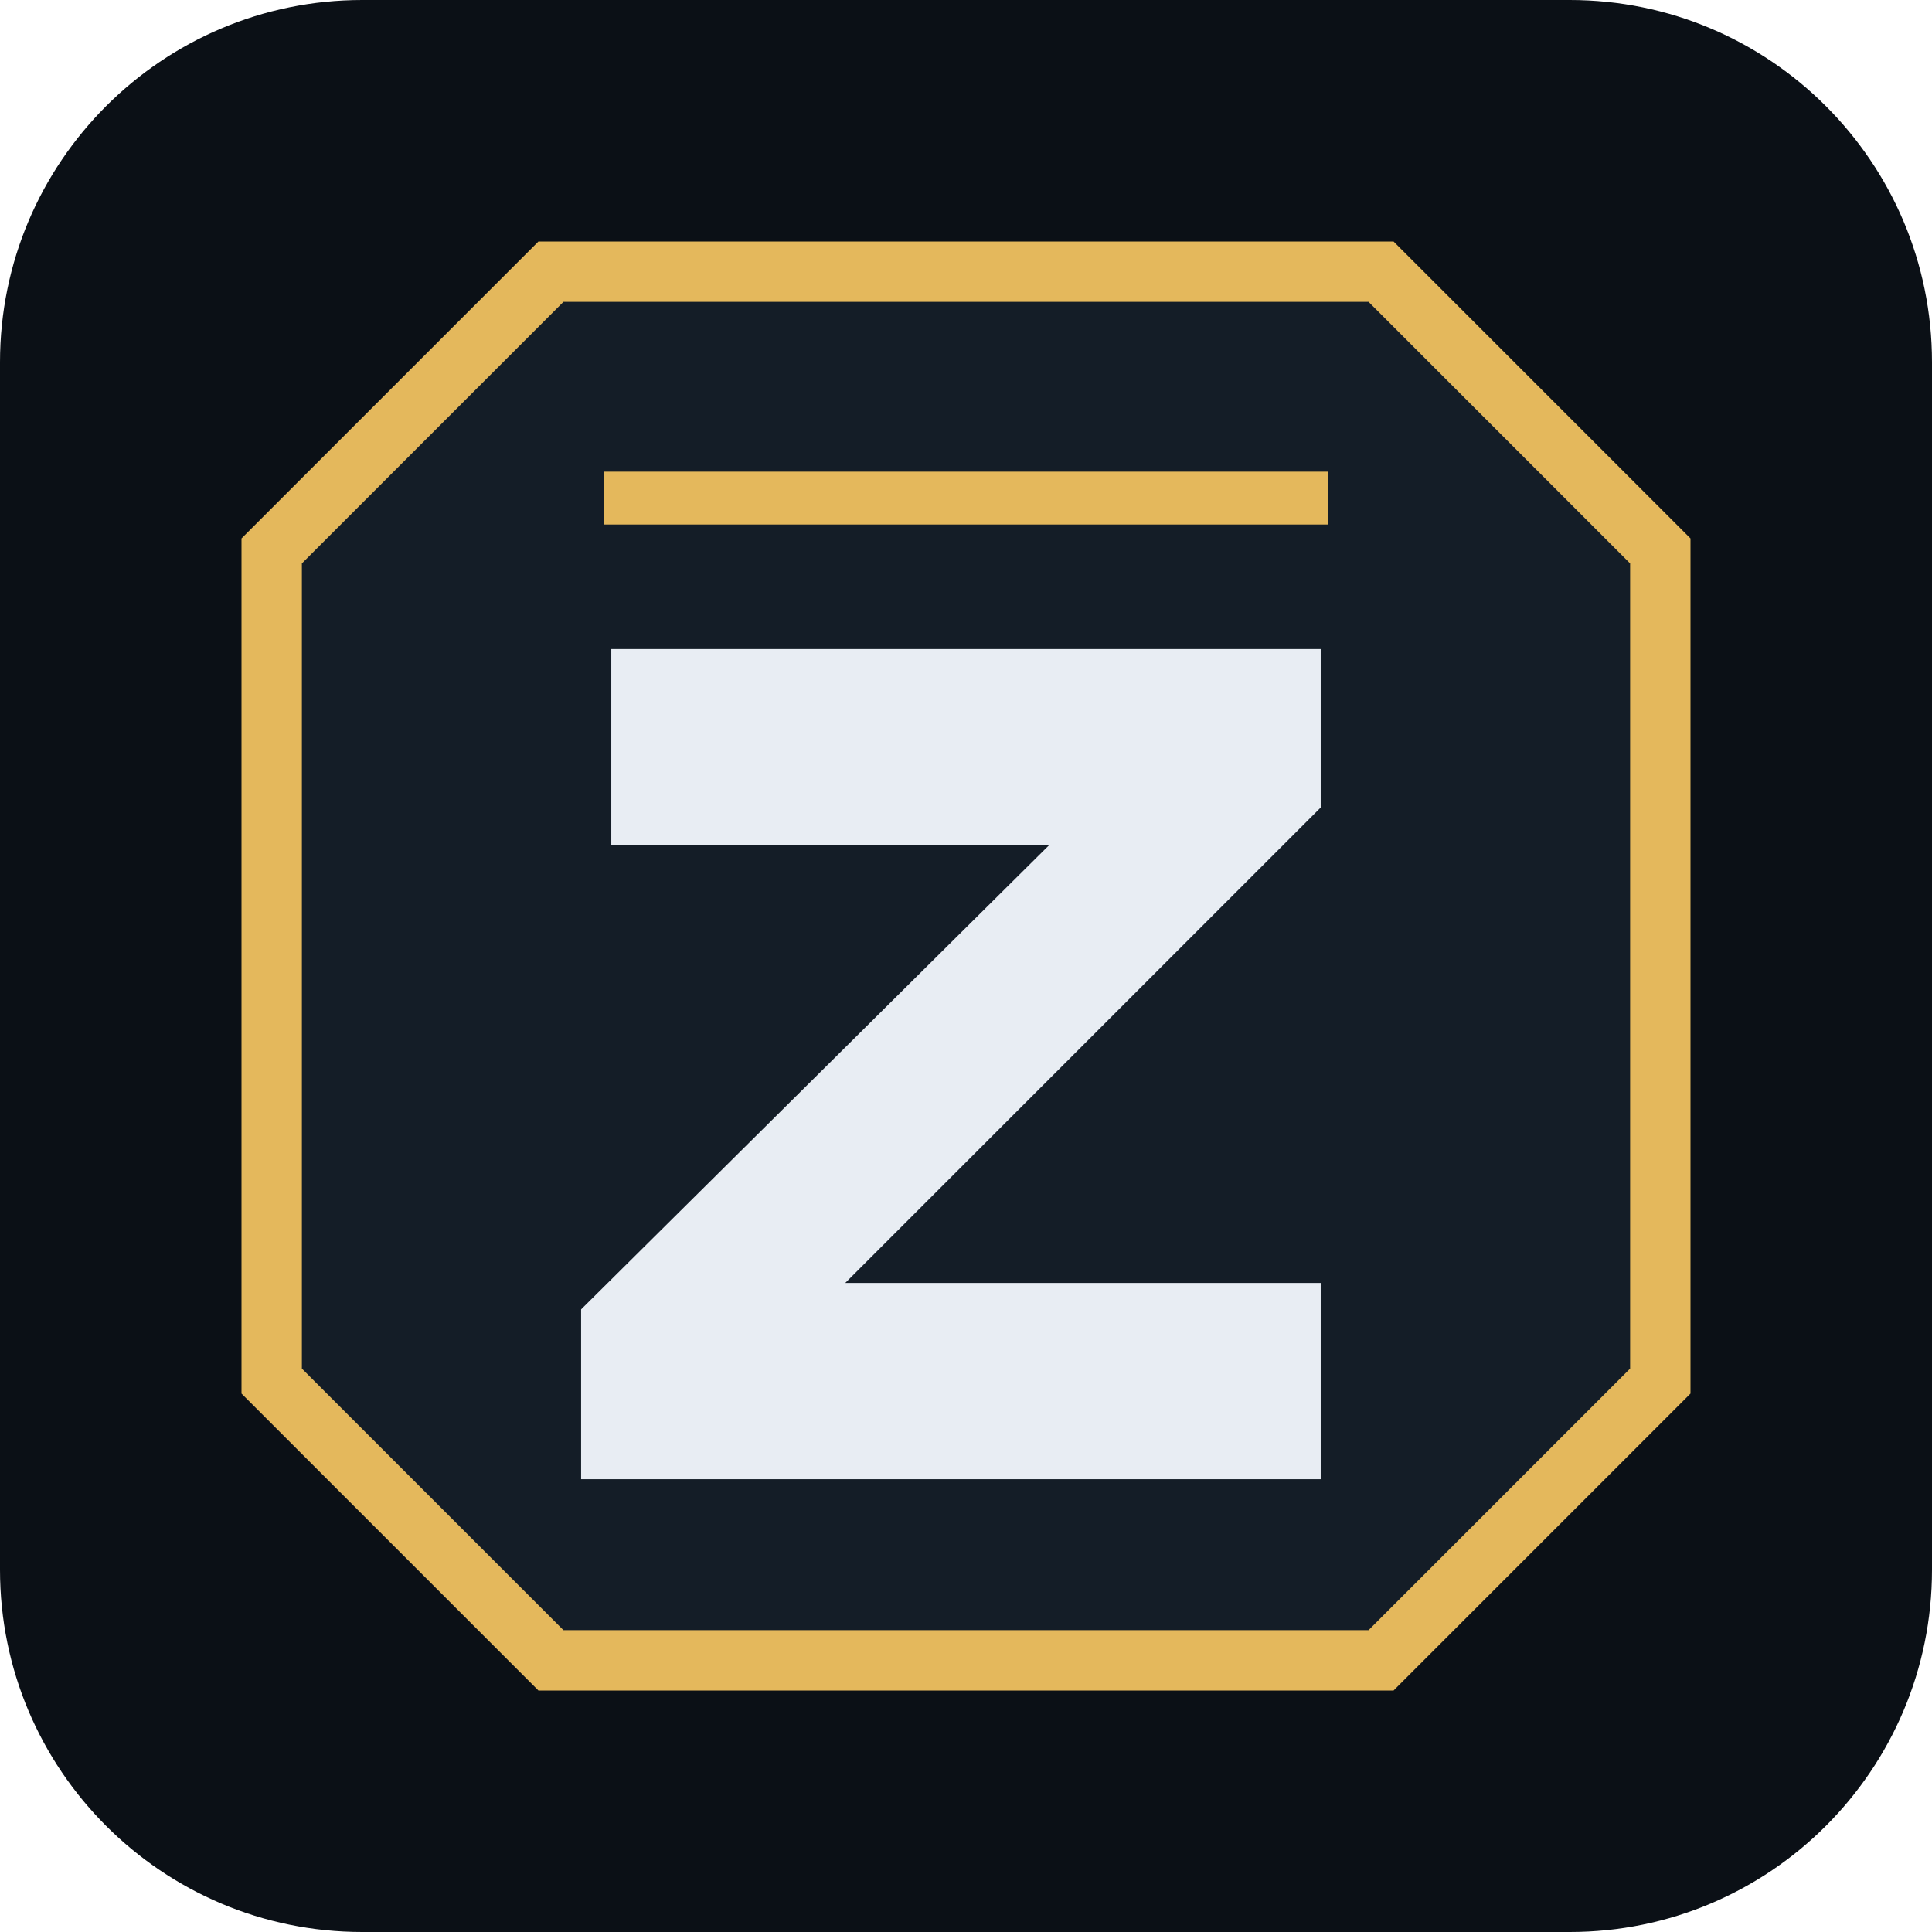
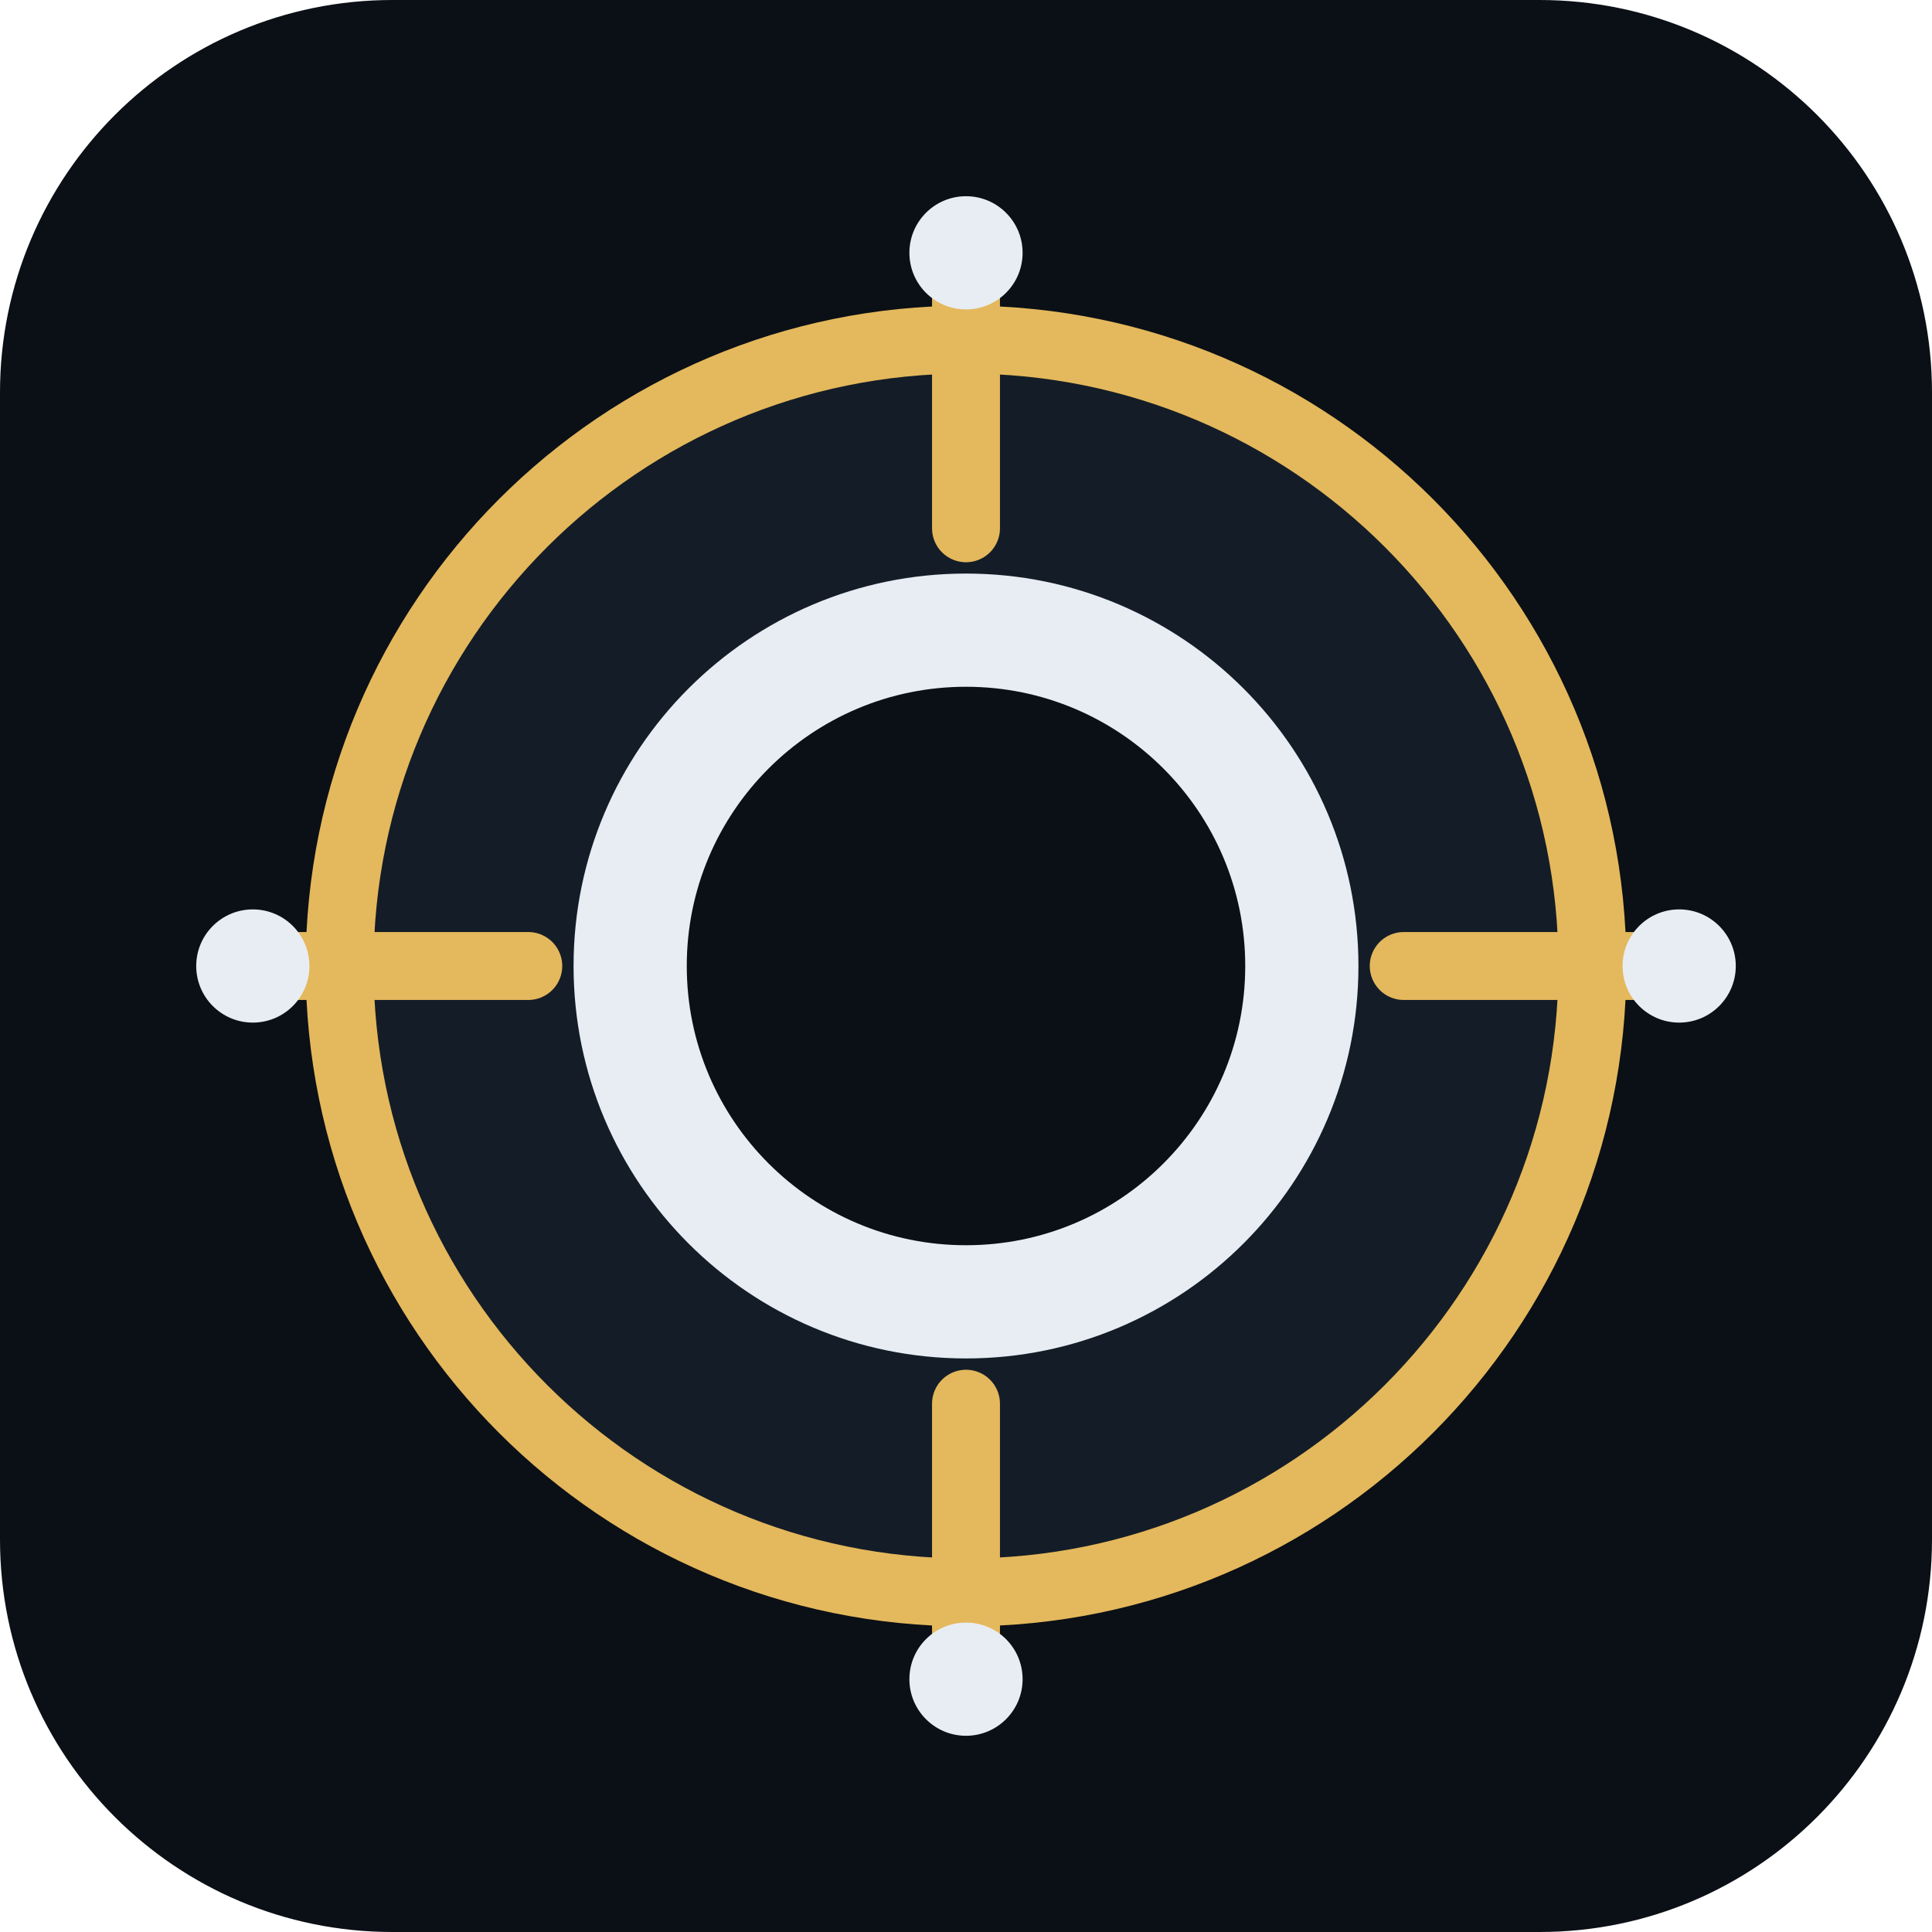
<svg xmlns="http://www.w3.org/2000/svg" width="512" height="512" viewBox="0 0 512 512">
-   <rect width="512" height="512" rx="96" fill="#0b1016" />
-   <path d="M146 72h220l74 74v220l-74 74H146l-74-74V146z" fill="#141d27" stroke="#e4b85c" stroke-width="16" />
-   <path d="M162 172h188v42L224 340h126v52H154v-45l124-123H162z" fill="#e8edf3" />
-   <path d="M160 132h192" stroke="#e4b85c" stroke-width="14" />
+   <rect width="512" height="512" rx="104" fill="#0b1016" />
+   <circle cx="256" cy="256" r="166" fill="#141d27" stroke="#e4b85c" stroke-width="18" />
+   <circle cx="256" cy="256" r="89" fill="#0b1016" stroke="#e8edf3" stroke-width="30" />
+   <path d="M256 67v73M256 372v73M67 256h73M372 256h73" stroke="#e4b85c" stroke-width="18" stroke-linecap="round" />
+   <circle cx="256" cy="67" r="15" fill="#e8edf3" />
+   <circle cx="445" cy="256" r="15" fill="#e8edf3" />
+   <circle cx="256" cy="445" r="15" fill="#e8edf3" />
+   <circle cx="67" cy="256" r="15" fill="#e8edf3" />
</svg>
